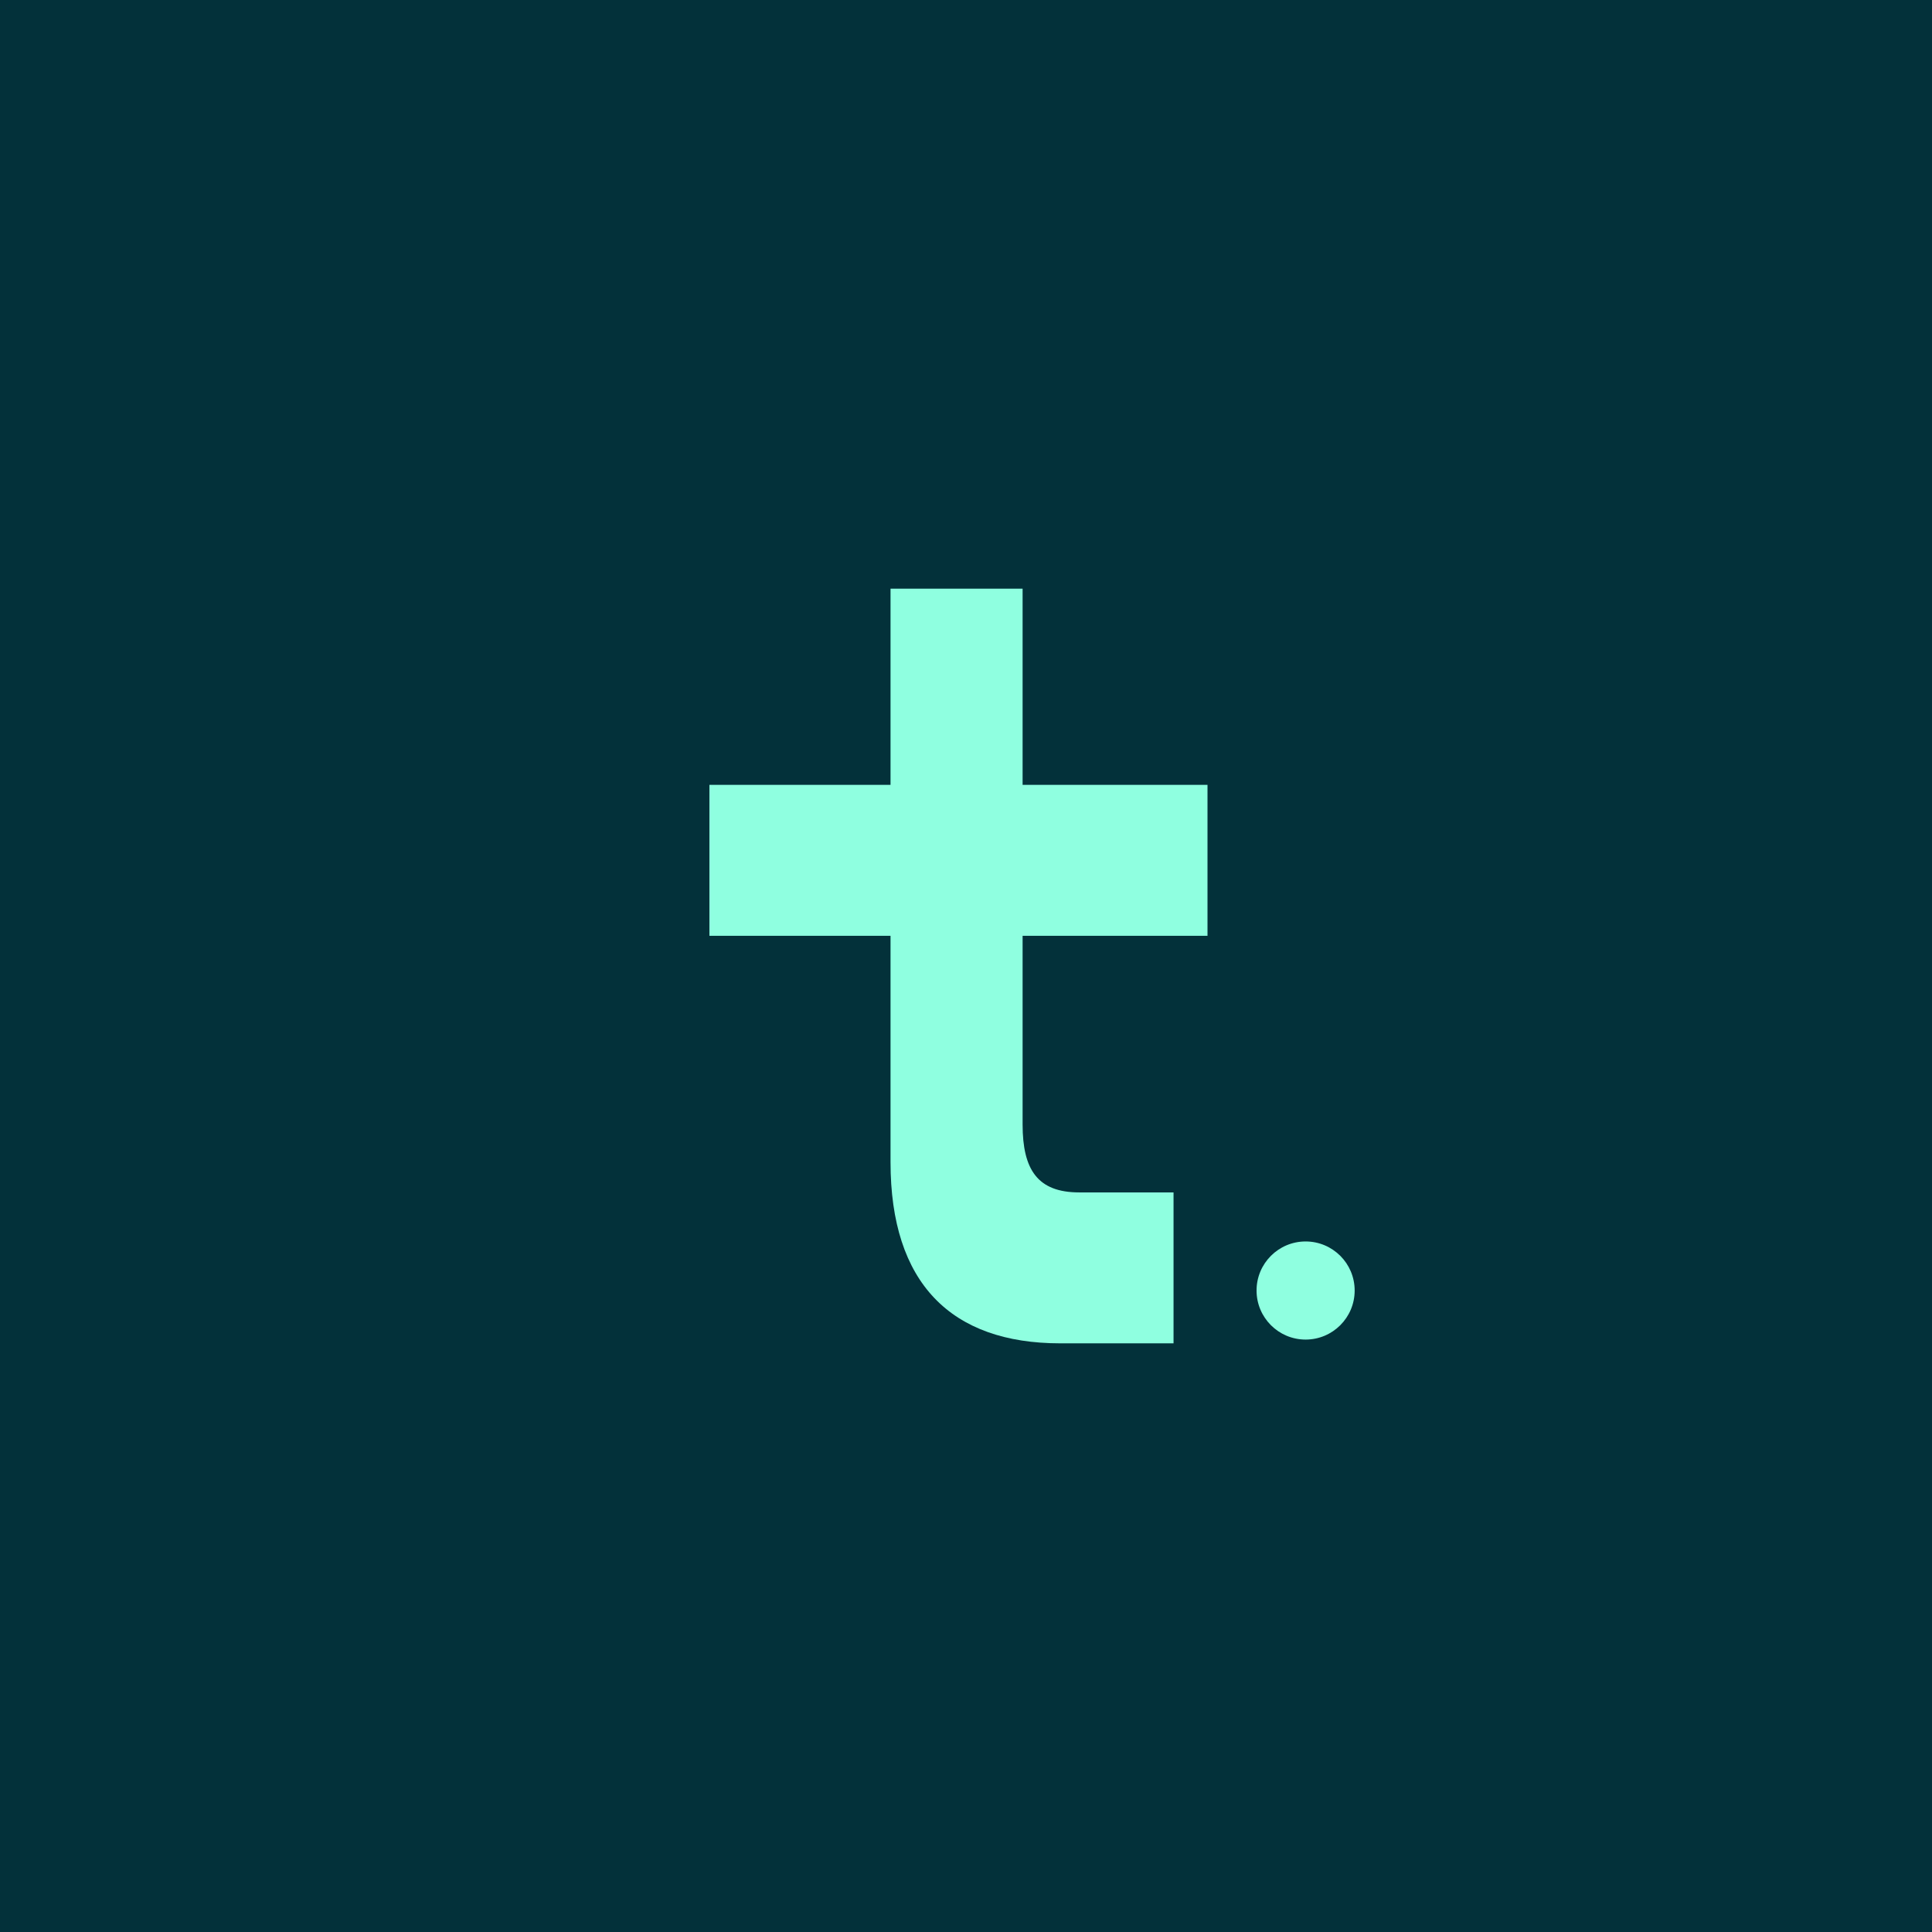
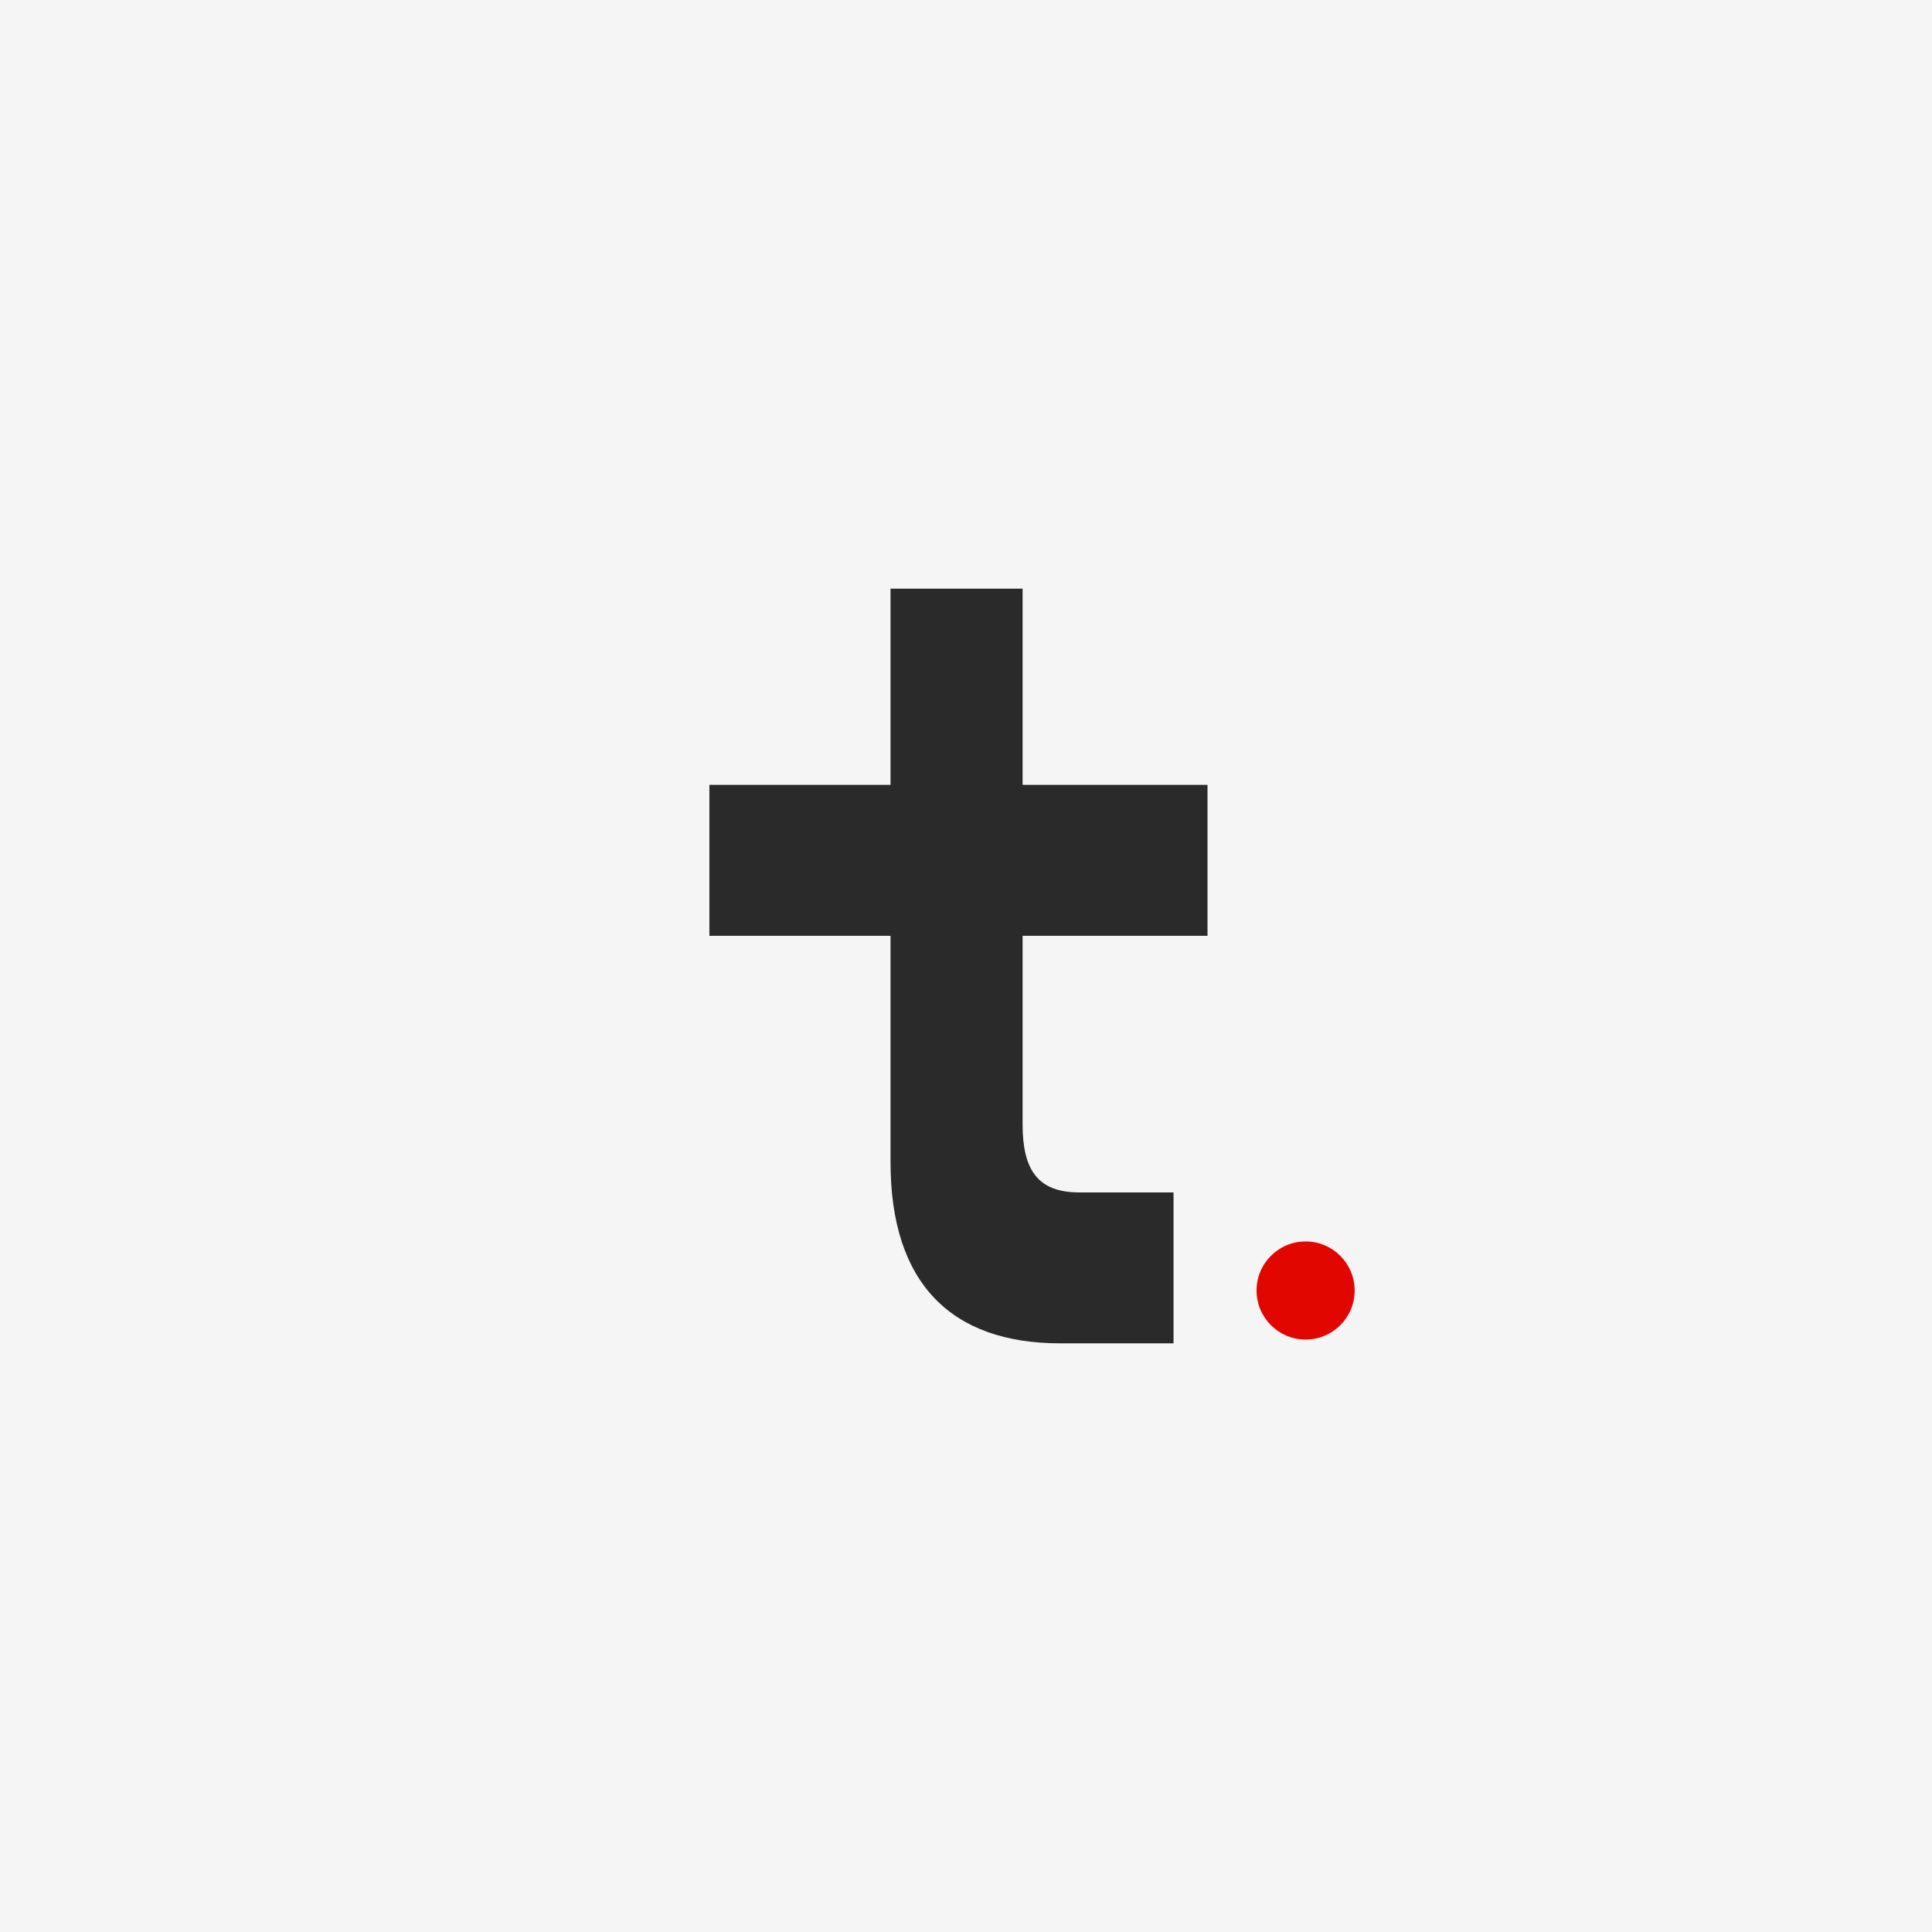
<svg xmlns="http://www.w3.org/2000/svg" width="512" height="512" viewBox="0 0 512 512" role="img" aria-labelledby="title">
-   <rect width="512" height="512" fill="#03313A" />
-   <path d="M236 156v152c0 32 16 48 45 48h30v-40h-25c-11 0-15-6-15-18V156zm-48 52v40h132v-40z" fill="#8FFFE0" />
-   <circle cx="346" cy="342" r="13" fill="#8FFFE0" />
+   <rect width="512" height="512" fill="#F5F5F5" />
+   <path d="M236 156v152c0 32 16 48 45 48h30v-40h-25c-11 0-15-6-15-18V156zm-48 52v40h132v-40z" fill="#2A2A2A" />
+   <circle cx="346" cy="342" r="13" fill="#E10600" />
</svg>
